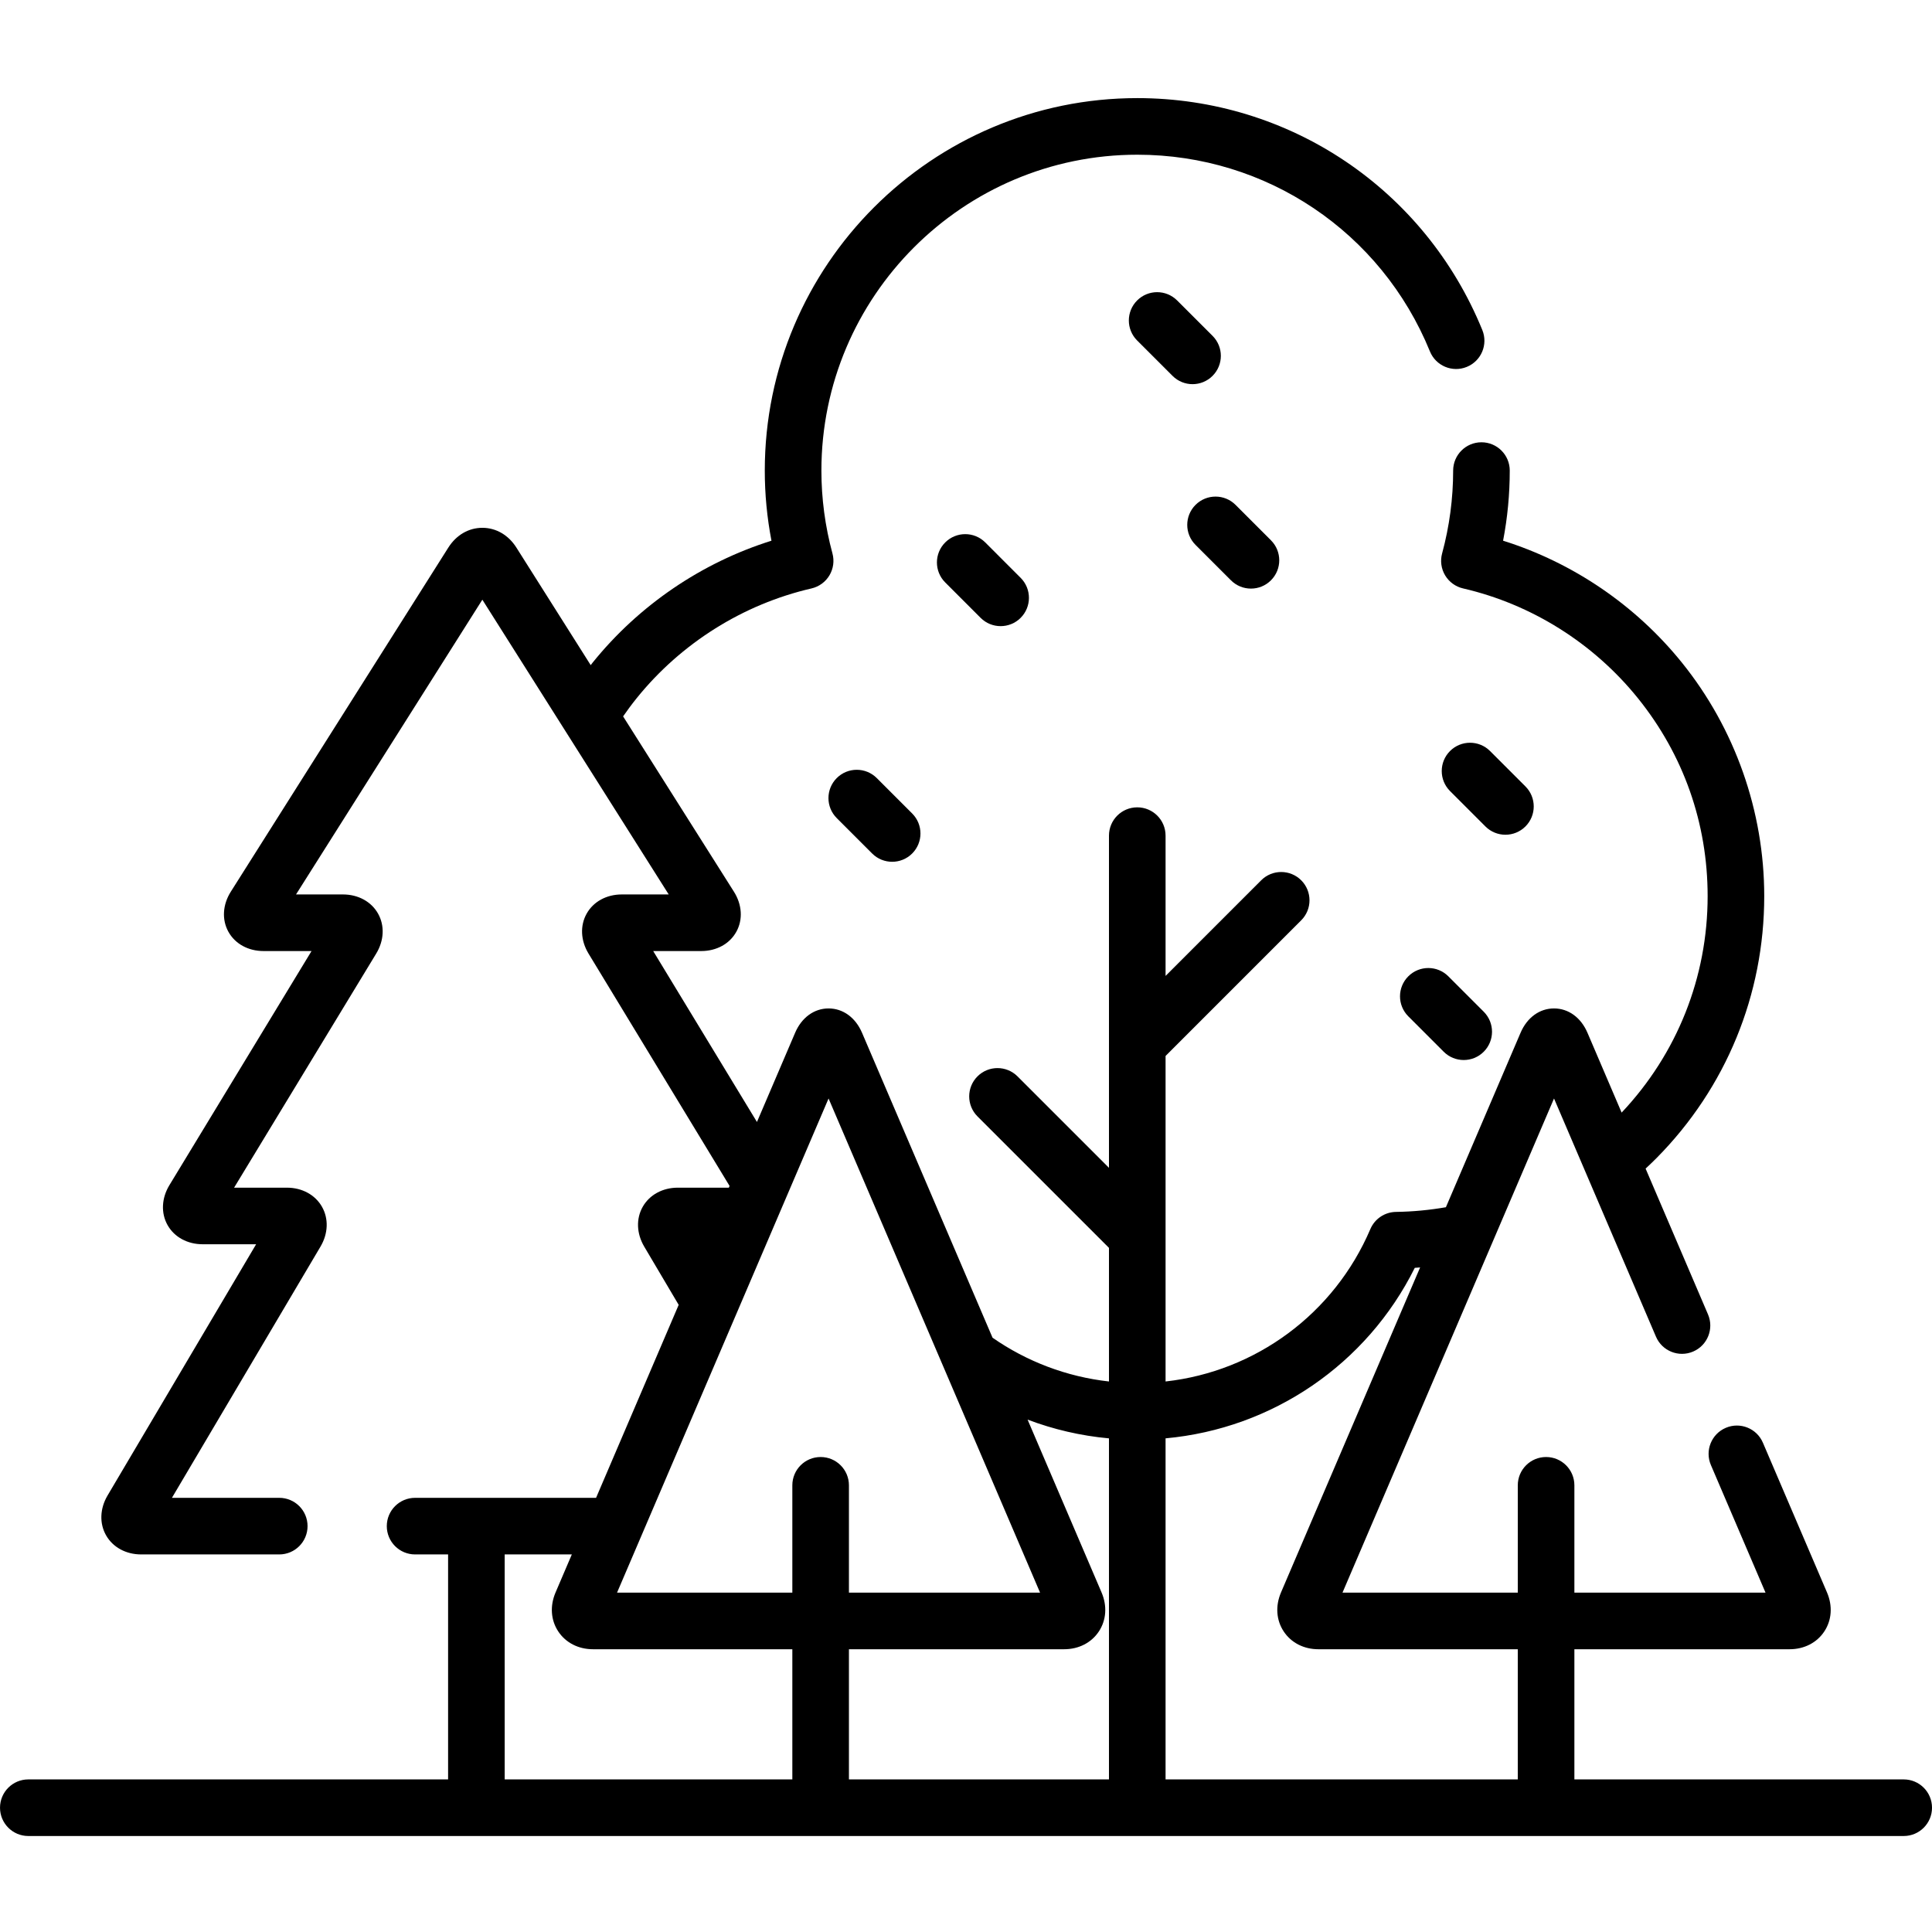
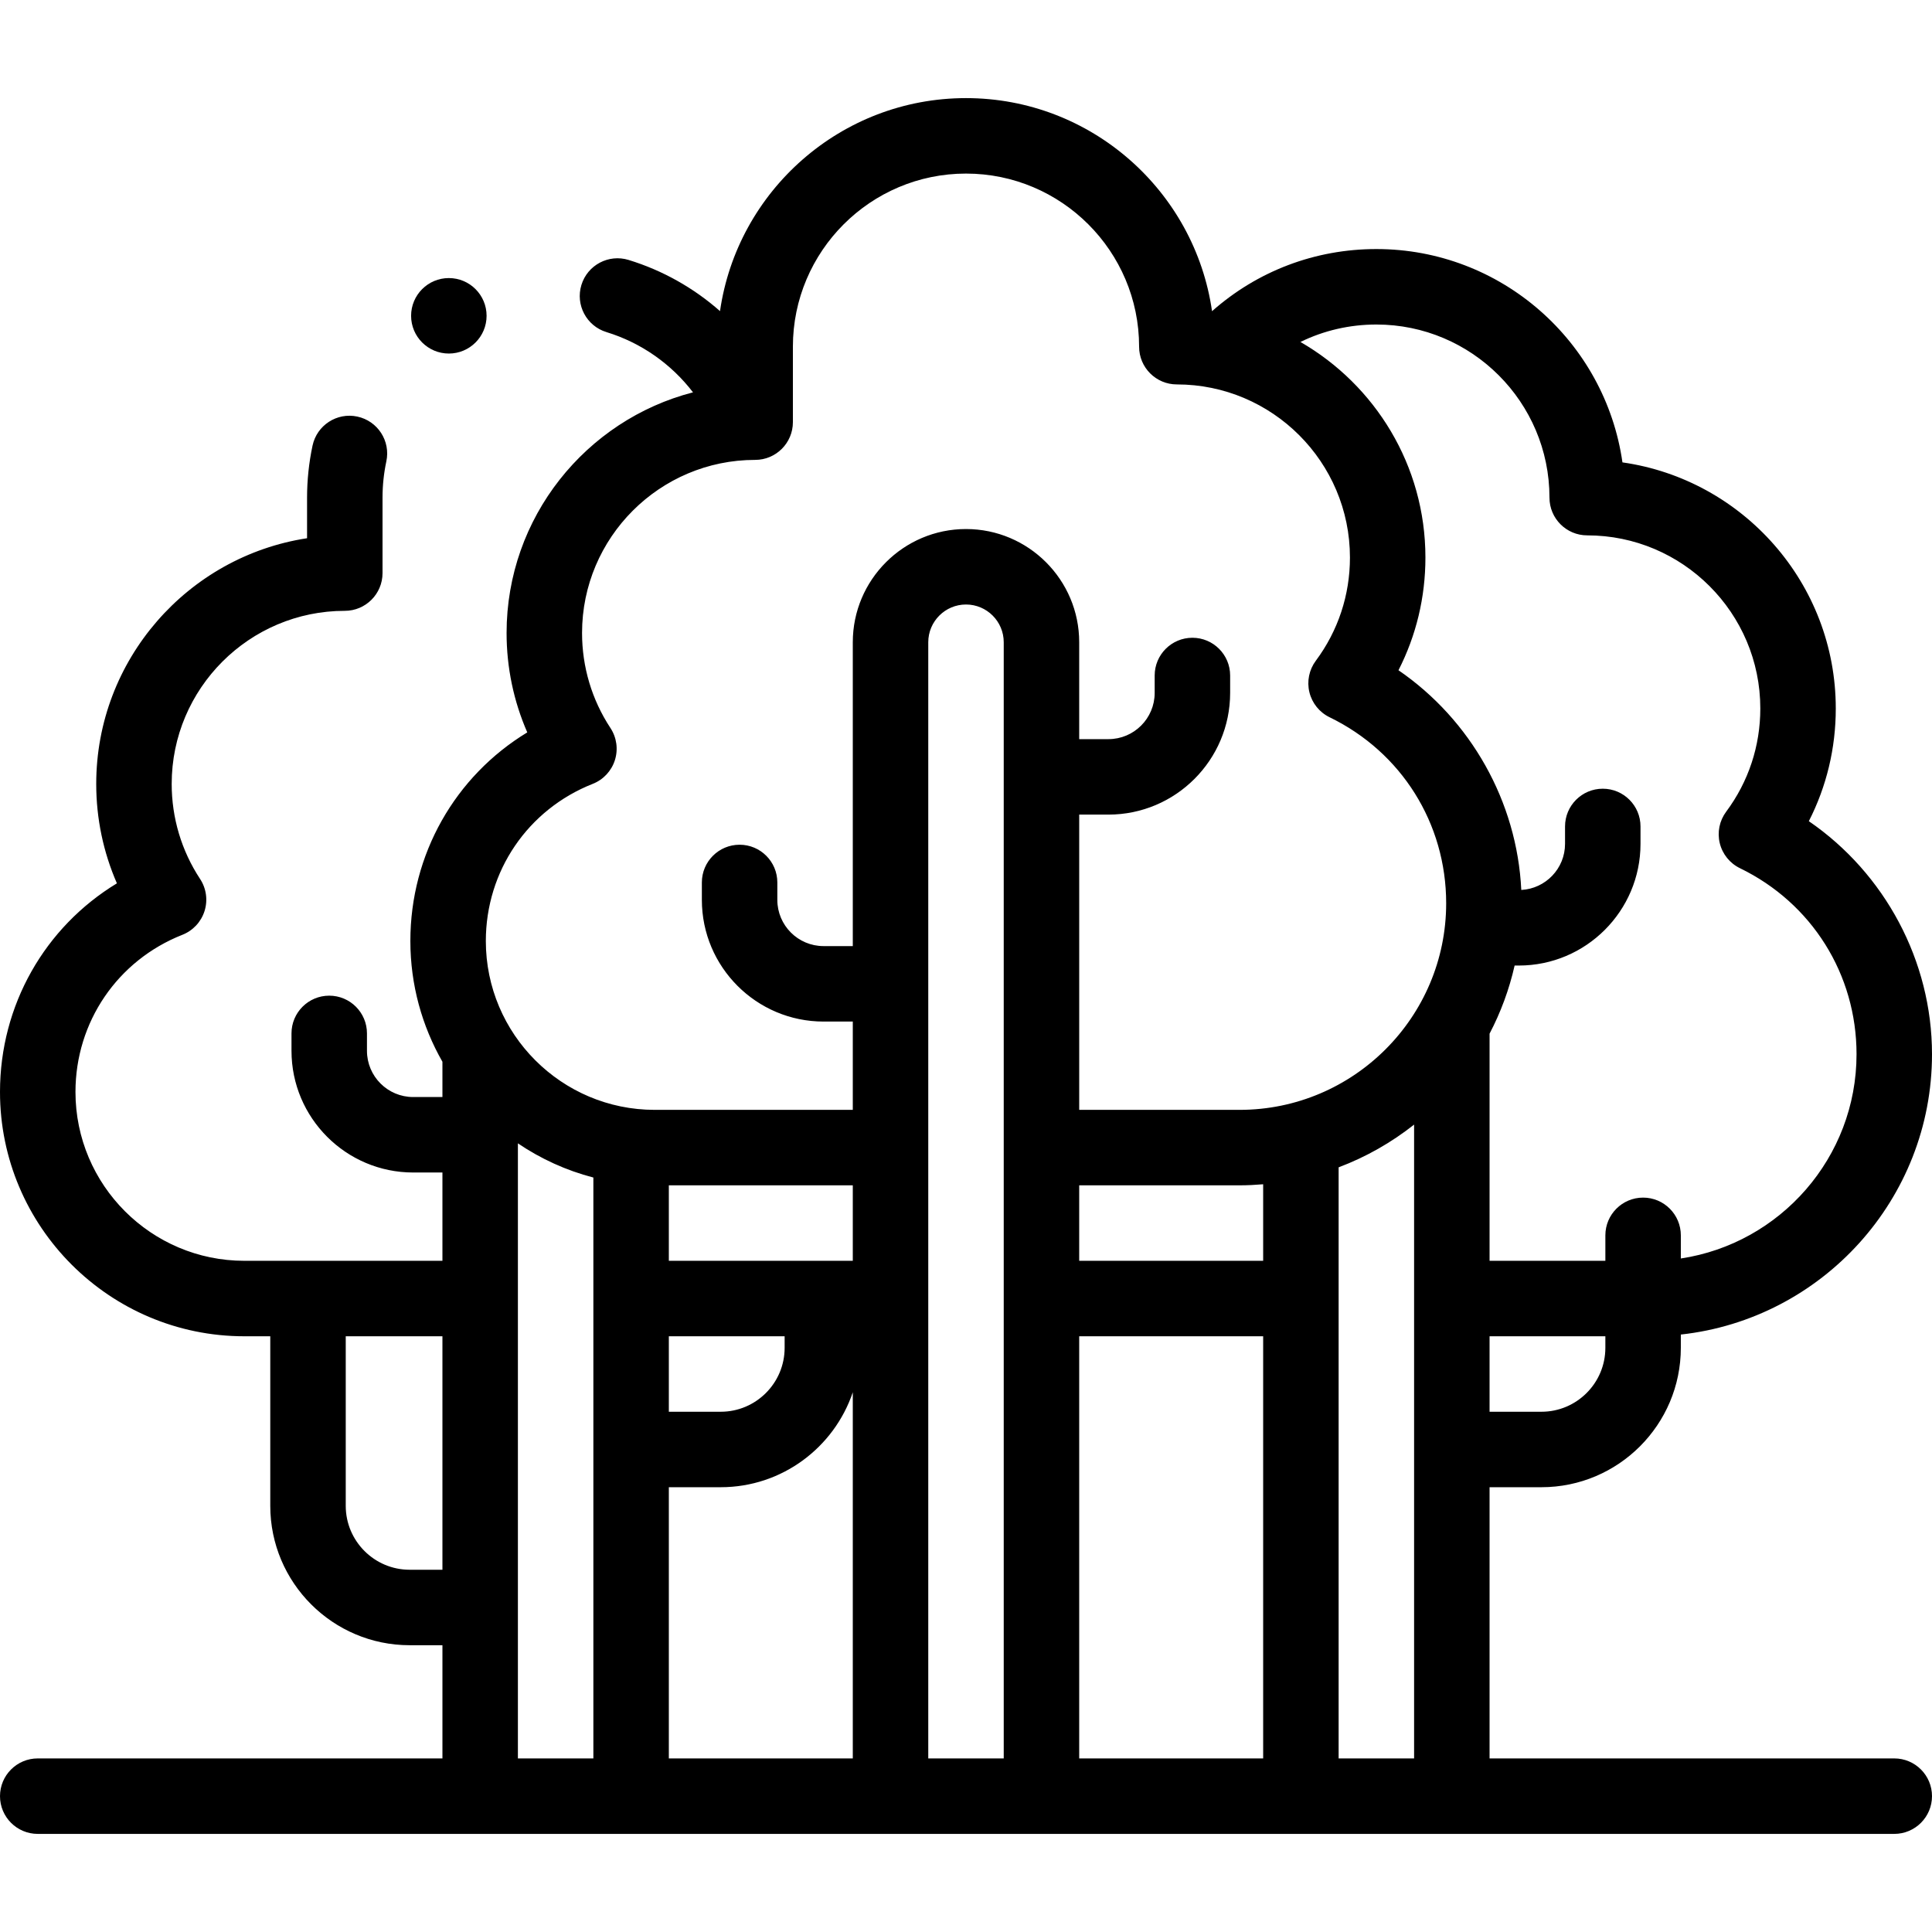
- <svg xmlns="http://www.w3.org/2000/svg" height="512pt" viewBox="0 -26 512 512" width="512pt">
-   <path d="m321.34 63.004-9.383-9.379c-2.934-2.93-7.68-2.93-10.605 0-2.93 2.93-2.93 7.68 0 10.605l9.383 9.379c1.465 1.465 3.383 2.199 5.301 2.199 1.922 0 3.84-.734 5.305-2.199 2.93-2.93 2.93-7.676 0-10.605zm0 0" />
-   <path d="m326.211 127.785c1.465 1.469 3.383 2.199 5.305 2.199 1.918 0 3.836-.73 5.301-2.195 2.93-2.93 2.93-7.68 0-10.605l-9.379-9.383c-2.93-2.934-7.68-2.93-10.609-.004-2.93 2.93-2.93 7.68 0 10.605zm0 0" />
-   <path d="m250.492 117.75c-2.93 2.93-2.93 7.676 0 10.605l9.379 9.383c1.469 1.465 3.387 2.195 5.305 2.195 1.922 0 3.84-.73 5.305-2.195 2.93-2.93 2.93-7.68 0-10.605l-9.379-9.383c-2.93-2.93-7.68-2.93-10.609 0zm0 0" />
-   <path d="m393.652 193.02c1.465 1.461 3.383 2.195 5.301 2.195 1.922 0 3.84-.734 5.305-2.195 2.93-2.93 2.93-7.68 0-10.609l-9.379-9.379c-2.93-2.93-7.68-2.93-10.609 0-2.926 2.93-2.926 7.676 0 10.605zm0 0" />
-   <path d="m232.355 180.199c-2.93-2.926-7.68-2.93-10.609 0-2.93 2.93-2.93 7.68 0 10.605l9.383 9.383c1.465 1.465 3.383 2.195 5.301 2.195 1.922 0 3.84-.73 5.305-2.195 2.93-2.93 2.93-7.676 0-10.605zm0 0" />
-   <path d="m373.215 232.734c-2.93 2.926-2.93 7.676 0 10.605l9.383 9.383c1.465 1.465 3.383 2.195 5.301 2.195 1.922 0 3.84-.73 5.305-2.195 2.93-2.93 2.93-7.676 0-10.605l-9.379-9.383c-2.93-2.93-7.68-2.93-10.609 0zm0 0" />
-   <path d="m504.5 445.562h-87.273v-34.496h57.02c3.879 0 7.238-1.723 9.219-4.723 1.977-3 2.234-6.766.711-10.324l-16.988-39.684c-1.629-3.809-6.039-5.574-9.844-3.941-3.809 1.629-5.574 6.039-3.945 9.844l14.48 33.828h-50.652v-28.441c0-4.145-3.359-7.5-7.5-7.5-4.145 0-7.5 3.355-7.5 7.5v28.441h-46.453l56.055-130.957 27.02 63.125c1.629 3.809 6.039 5.574 9.848 3.941 3.809-1.629 5.57-6.035 3.941-9.844l-16.539-38.641c1.004-.93 1.996-1.875 2.961-2.852 18.367-18.59 28.48-43.223 28.48-69.355 0-22.449-7.742-44.422-21.805-61.867-12.266-15.219-28.895-26.516-47.402-32.324 1.176-6.125 1.766-12.348 1.766-18.582 0-4.141-3.355-7.5-7.5-7.5-4.145 0-7.5 3.359-7.5 7.5 0 7.402-.984 14.793-2.926 21.957-.535 1.969-.246 4.066.801 5.816 1.051 1.75 2.762 2.996 4.75 3.453 18.133 4.188 34.59 14.516 46.336 29.094 12.09 15 18.48 33.141 18.48 52.453 0 21.5-8.09 41.781-22.793 57.367l-9.055-21.16c-1.727-4.035-5.043-6.445-8.863-6.445s-7.137 2.41-8.863 6.445l-19.789 46.238c-4.332.75-8.746 1.18-13.223 1.238-2.969.039-5.633 1.824-6.797 4.555-9.59 22.465-30.398 37.723-54.27 40.387 0-22.062 0-38.52 0-38.52v-47.746l35.945-35.949c2.93-2.93 2.93-7.68 0-10.609-2.93-2.926-7.68-2.926-10.605.004l-25.34 25.34v-37.176c0-4.145-3.359-7.5-7.5-7.5-4.145 0-7.5 3.355-7.5 7.5v88.031l-24.238-24.234c-2.93-2.926-7.676-2.926-10.605 0-2.93 2.93-2.93 7.68 0 10.609l34.844 34.84v35.41c-11.25-1.258-21.82-5.312-30.855-11.602l-34.59-80.816c-1.727-4.035-5.043-6.445-8.863-6.445s-7.137 2.41-8.863 6.445l-10.117 23.645-27.496-45.297h12.723c4.066 0 7.551-1.918 9.316-5.125 1.77-3.207 1.523-7.172-.648-10.609l-29.367-46.453c1.137-1.637 2.324-3.25 3.594-4.82 11.746-14.574 28.199-24.906 46.332-29.09 1.988-.461 3.703-1.707 4.75-3.457 1.047-1.746 1.336-3.848.805-5.812-1.945-7.176-2.93-14.562-2.93-21.957 0-46.16 37.555-83.715 83.715-83.715 34.191 0 64.633 20.457 77.547 52.121 1.562 3.836 5.945 5.68 9.777 4.109 3.836-1.562 5.676-5.941 4.109-9.773-15.227-37.336-51.117-61.457-91.438-61.457-54.43 0-98.715 44.281-98.715 98.715 0 6.227.594 12.449 1.77 18.578-18.508 5.812-35.137 17.105-47.402 32.324-.172.215-.332.438-.5.652l-19.699-31.16c-2.105-3.328-5.391-5.234-9.016-5.234-3.621 0-6.906 1.906-9.012 5.234l-57.648 91.195c-2.172 3.438-2.414 7.402-.648 10.609 1.77 3.207 5.25 5.125 9.316 5.125h12.723l-37.664 62.039c-2.094 3.453-2.277 7.41-.488 10.59 1.793 3.18 5.27 5.074 9.309 5.074h14.16l-39.371 66.578c-2.047 3.461-2.191 7.414-.387 10.574 1.801 3.16 5.277 5.047 9.297 5.047h36.59c4.145 0 7.5-3.359 7.5-7.5 0-4.145-3.355-7.5-7.5-7.5h-28.441l39.371-66.578c2.047-3.457 2.191-7.41.387-10.57-1.801-3.16-5.277-5.047-9.297-5.047h-13.988l37.664-62.043c2.094-3.449 2.277-7.406.488-10.586-1.789-3.18-5.27-5.078-9.305-5.078h-12.434l49.379-78.113 49.387 78.113h-12.438c-4.039 0-7.516 1.898-9.305 5.078-1.789 3.18-1.605 7.141.488 10.586l37.383 61.586-.195.457h-13.512c-4.02 0-7.496 1.887-9.297 5.047-1.805 3.16-1.66 7.113.387 10.574l9.129 15.434-21.891 51.141h-47.961c-4.145 0-7.5 3.355-7.5 7.5 0 4.141 3.355 7.5 7.5 7.5h8.746v59.621h-111.246c-4.145 0-7.5 3.355-7.5 7.5 0 4.141 3.355 7.5 7.5 7.5h497c4.145 0 7.5-3.359 7.5-7.5s-3.355-7.5-7.5-7.5zm-129.57-135.57c.473-.027.941-.07 1.414-.105l-36.867 86.133c-1.523 3.566-1.266 7.328.715 10.328 1.98 3 5.336 4.719 9.215 4.719h52.82v34.496h-93.34c0-16.371 0-56.594 0-90.387 28.309-2.578 53.316-19.609 66.043-45.184zm-81.043 45.191v90.379h-68.91v-34.496h57.02c3.879 0 7.238-1.723 9.219-4.723 1.977-3 2.234-6.766.711-10.324l-19.605-45.805c6.848 2.59 14.09 4.289 21.566 4.969zm-74.309-90.074 56.051 130.957h-50.652v-28.441c0-4.145-3.359-7.5-7.5-7.5-4.145 0-7.5 3.355-7.5 7.5v28.441h-46.453zm-85.832 120.832h17.793l-4.312 10.078c-1.523 3.562-1.266 7.328.715 10.328 1.98 2.996 5.336 4.719 9.215 4.719h52.82v34.496h-76.23zm0 0" />
+ <svg xmlns="http://www.w3.org/2000/svg" id="Layer_1" enable-background="new 0 0 512.001 512.001" height="512" viewBox="0 0 512.001 512.001" width="512">
+   <g>
+     <g>
+       <path d="m502.001 466h-107.25v-71.872h13.749c20.367 0 36.938-16.57 36.938-36.938v-3.521c37.379-4.092 66.563-35.843 66.563-74.294 0-24.748-12.522-47.953-32.639-61.752 4.695-9.189 7.14-19.343 7.14-29.872 0-33.153-24.619-60.665-56.536-65.215-4.55-31.916-32.062-56.535-65.215-56.535-16.243 0-31.515 5.824-43.547 16.468-4.578-31.883-32.073-56.469-65.204-56.469-33.122 0-60.602 24.576-65.19 56.449-6.95-6.129-15.189-10.791-24.239-13.564-5.275-1.616-10.872 1.351-12.491 6.632-1.618 5.28 1.352 10.873 6.632 12.491 9.197 2.818 17.181 8.449 22.942 15.965-28.377 7.334-49.404 33.142-49.404 63.778 0 9.142 1.875 18.082 5.482 26.339-19.119 11.609-30.981 32.295-30.981 55.285 0 11.637 3.102 22.557 8.498 32.005v9.347h-7.754c-6.752 0-12.245-5.493-12.245-12.246v-4.618c0-5.522-4.478-10-10-10s-10 4.478-10 10v4.618c0 17.78 14.465 32.246 32.245 32.246h7.754v23.4h-52.499c-24.675 0-44.75-20.075-44.75-44.75 0-18.51 11.124-34.858 28.339-41.648 2.801-1.105 4.955-3.414 5.864-6.285.908-2.872.475-6-1.181-8.516-4.922-7.478-7.523-16.183-7.523-25.175 0-25.296 20.579-45.875 45.875-45.875 5.522 0 10-4.478 10-10v-20.001c0-3.229.341-6.464 1.012-9.617 1.151-5.401-2.295-10.713-7.697-11.863-5.4-1.157-10.713 2.296-11.863 7.697-.963 4.52-1.451 9.157-1.451 13.783v10.759c-31.596 4.832-55.875 32.192-55.875 65.117 0 9.142 1.875 18.081 5.482 26.339-19.12 11.609-30.982 32.294-30.982 55.285 0 35.703 29.047 64.75 64.75 64.75h6.875v44.937c0 20.367 16.57 36.937 36.938 36.937h8.687v30h-107.25c-5.522 0-10 4.478-10 10s4.478 10 10 10h492.001c5.522 0 10-4.478 10-10s-4.478-10.001-10-10.001zm-93.501-91.872h-13.749v-20.001h.001 30.686v3.063c0 9.34-7.599 16.938-16.938 16.938zm2.126-242.251c0 5.522 4.478 10 10 10 25.296 0 45.876 20.579 45.876 45.875 0 9.946-3.13 19.408-9.051 27.361-1.779 2.391-2.4 5.45-1.692 8.345.707 2.896 2.668 5.324 5.35 6.624 19.056 9.243 30.893 28.131 30.893 49.294 0 27.407-20.244 50.173-46.563 54.137v-6.133c0-5.522-4.478-10-10-10s-10 4.478-10 10v6.747h-30.686-.001v-60.196c2.951-5.635 5.2-11.69 6.64-18.051h1.115c17.78 0 32.245-14.465 32.245-32.245v-4.618c0-5.522-4.478-10-10-10s-10 4.478-10 10v4.618c0 6.532-5.146 11.871-11.595 12.212-1.127-23.411-13.388-45.083-32.545-58.224 4.695-9.189 7.14-19.343 7.14-29.873 0-24.407-13.352-45.743-33.126-57.125 6.182-3.023 13.021-4.624 20.126-4.624 25.295.001 45.874 20.581 45.874 45.876zm-253.536 75.851c2.801-1.105 4.955-3.414 5.864-6.285.908-2.871.475-5.999-1.181-8.515-4.922-7.479-7.523-16.186-7.523-25.177 0-25.296 20.579-45.875 45.875-45.875 5.522 0 10-4.478 10-10v-20.001c0-25.295 20.579-45.875 45.875-45.875s45.875 20.579 45.875 45.875c0 5.522 4.478 10 10 10 25.296 0 45.876 20.579 45.876 45.875 0 9.947-3.13 19.409-9.051 27.362-1.779 2.391-2.4 5.45-1.692 8.345.707 2.896 2.668 5.324 5.35 6.624 19.056 9.243 30.893 28.131 30.893 49.294 0 30.189-24.561 54.75-54.75 54.75h-42.499-.001v-78.246h7.755c17.78 0 32.245-14.466 32.245-32.246v-4.618c0-5.522-4.478-10-10-10s-10 4.478-10 10v4.618c0 6.753-5.493 12.246-12.245 12.246h-7.756v-25.679c0-16.542-13.458-30-30-30s-30 13.458-30 30v80.525h-7.754c-6.752 0-12.245-5.493-12.245-12.245v-4.618c0-5.522-4.478-10-10-10s-10 4.478-10 10v4.618c0 17.78 14.465 32.245 32.245 32.245h7.754v23.4h-52.499c-24.675 0-44.75-20.075-44.75-44.75 0-18.509 11.124-34.857 28.339-41.647zm177.661 126.399h-48.75-.001v-20.002h.001 42.499c2.107 0 4.188-.11 6.251-.281zm-108.751 0h-48.75-.001v-20.002h48.751zm-48.751 20s.001 0 0 0h30.687v3.063c0 9.339-7.598 16.938-16.937 16.938h-13.75zm-68.686 61.873c-9.339 0-16.938-7.598-16.938-16.937v-44.937h25.624v61.874zm28.686 50v-163.001c6.024 4.085 12.768 7.183 20 9.059v153.942zm40 0v-71.872h13.75c16.25 0 30.073-10.553 35.001-25.163v97.035zm68.751 0v-295.8c0-5.514 4.486-10 10-10s10 4.486 10 10v295.8zm40 0v-111.873h.001 48.75v111.873zm68.751 0v-156.645c7.273-2.738 14.003-6.583 20-11.322v167.967z" />
+       <path d="m118.951 93.692c5.522 0 10-4.478 10-10s-4.478-10-10-10h-.008c-5.522 0-9.996 4.478-9.996 10s4.482 10 10.004 10z" />
+     </g>
+   </g>
</svg>
